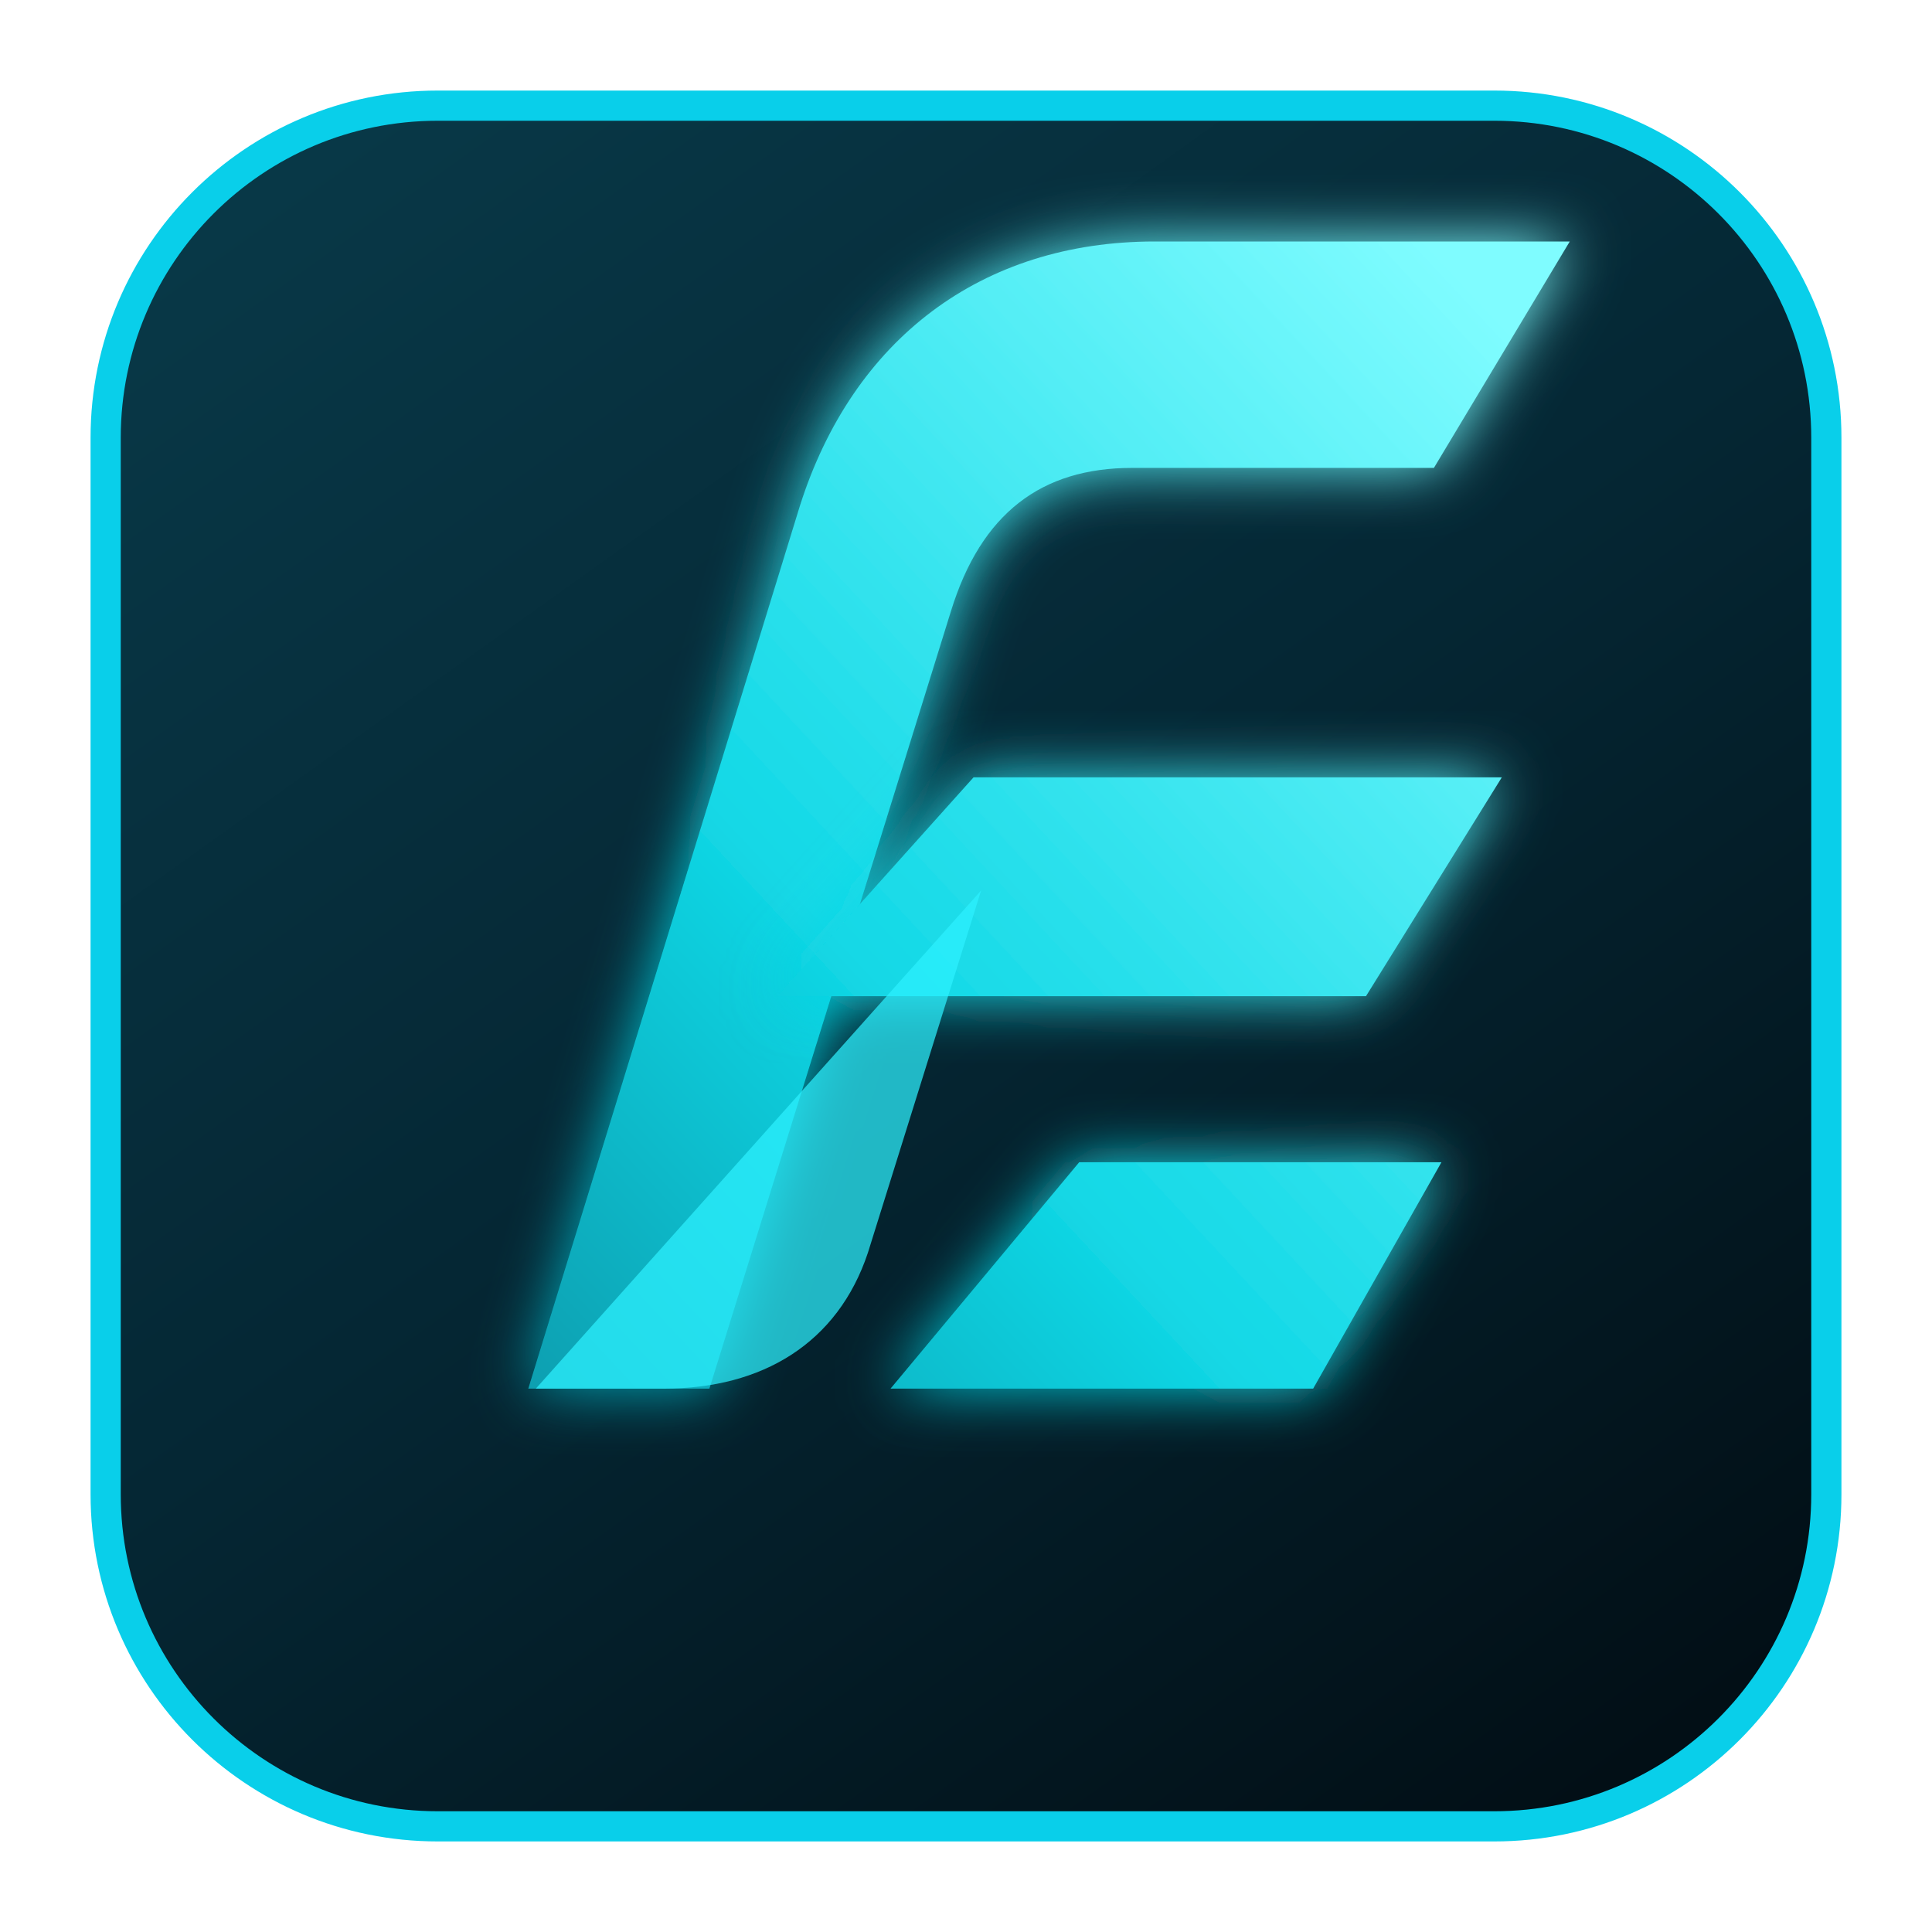
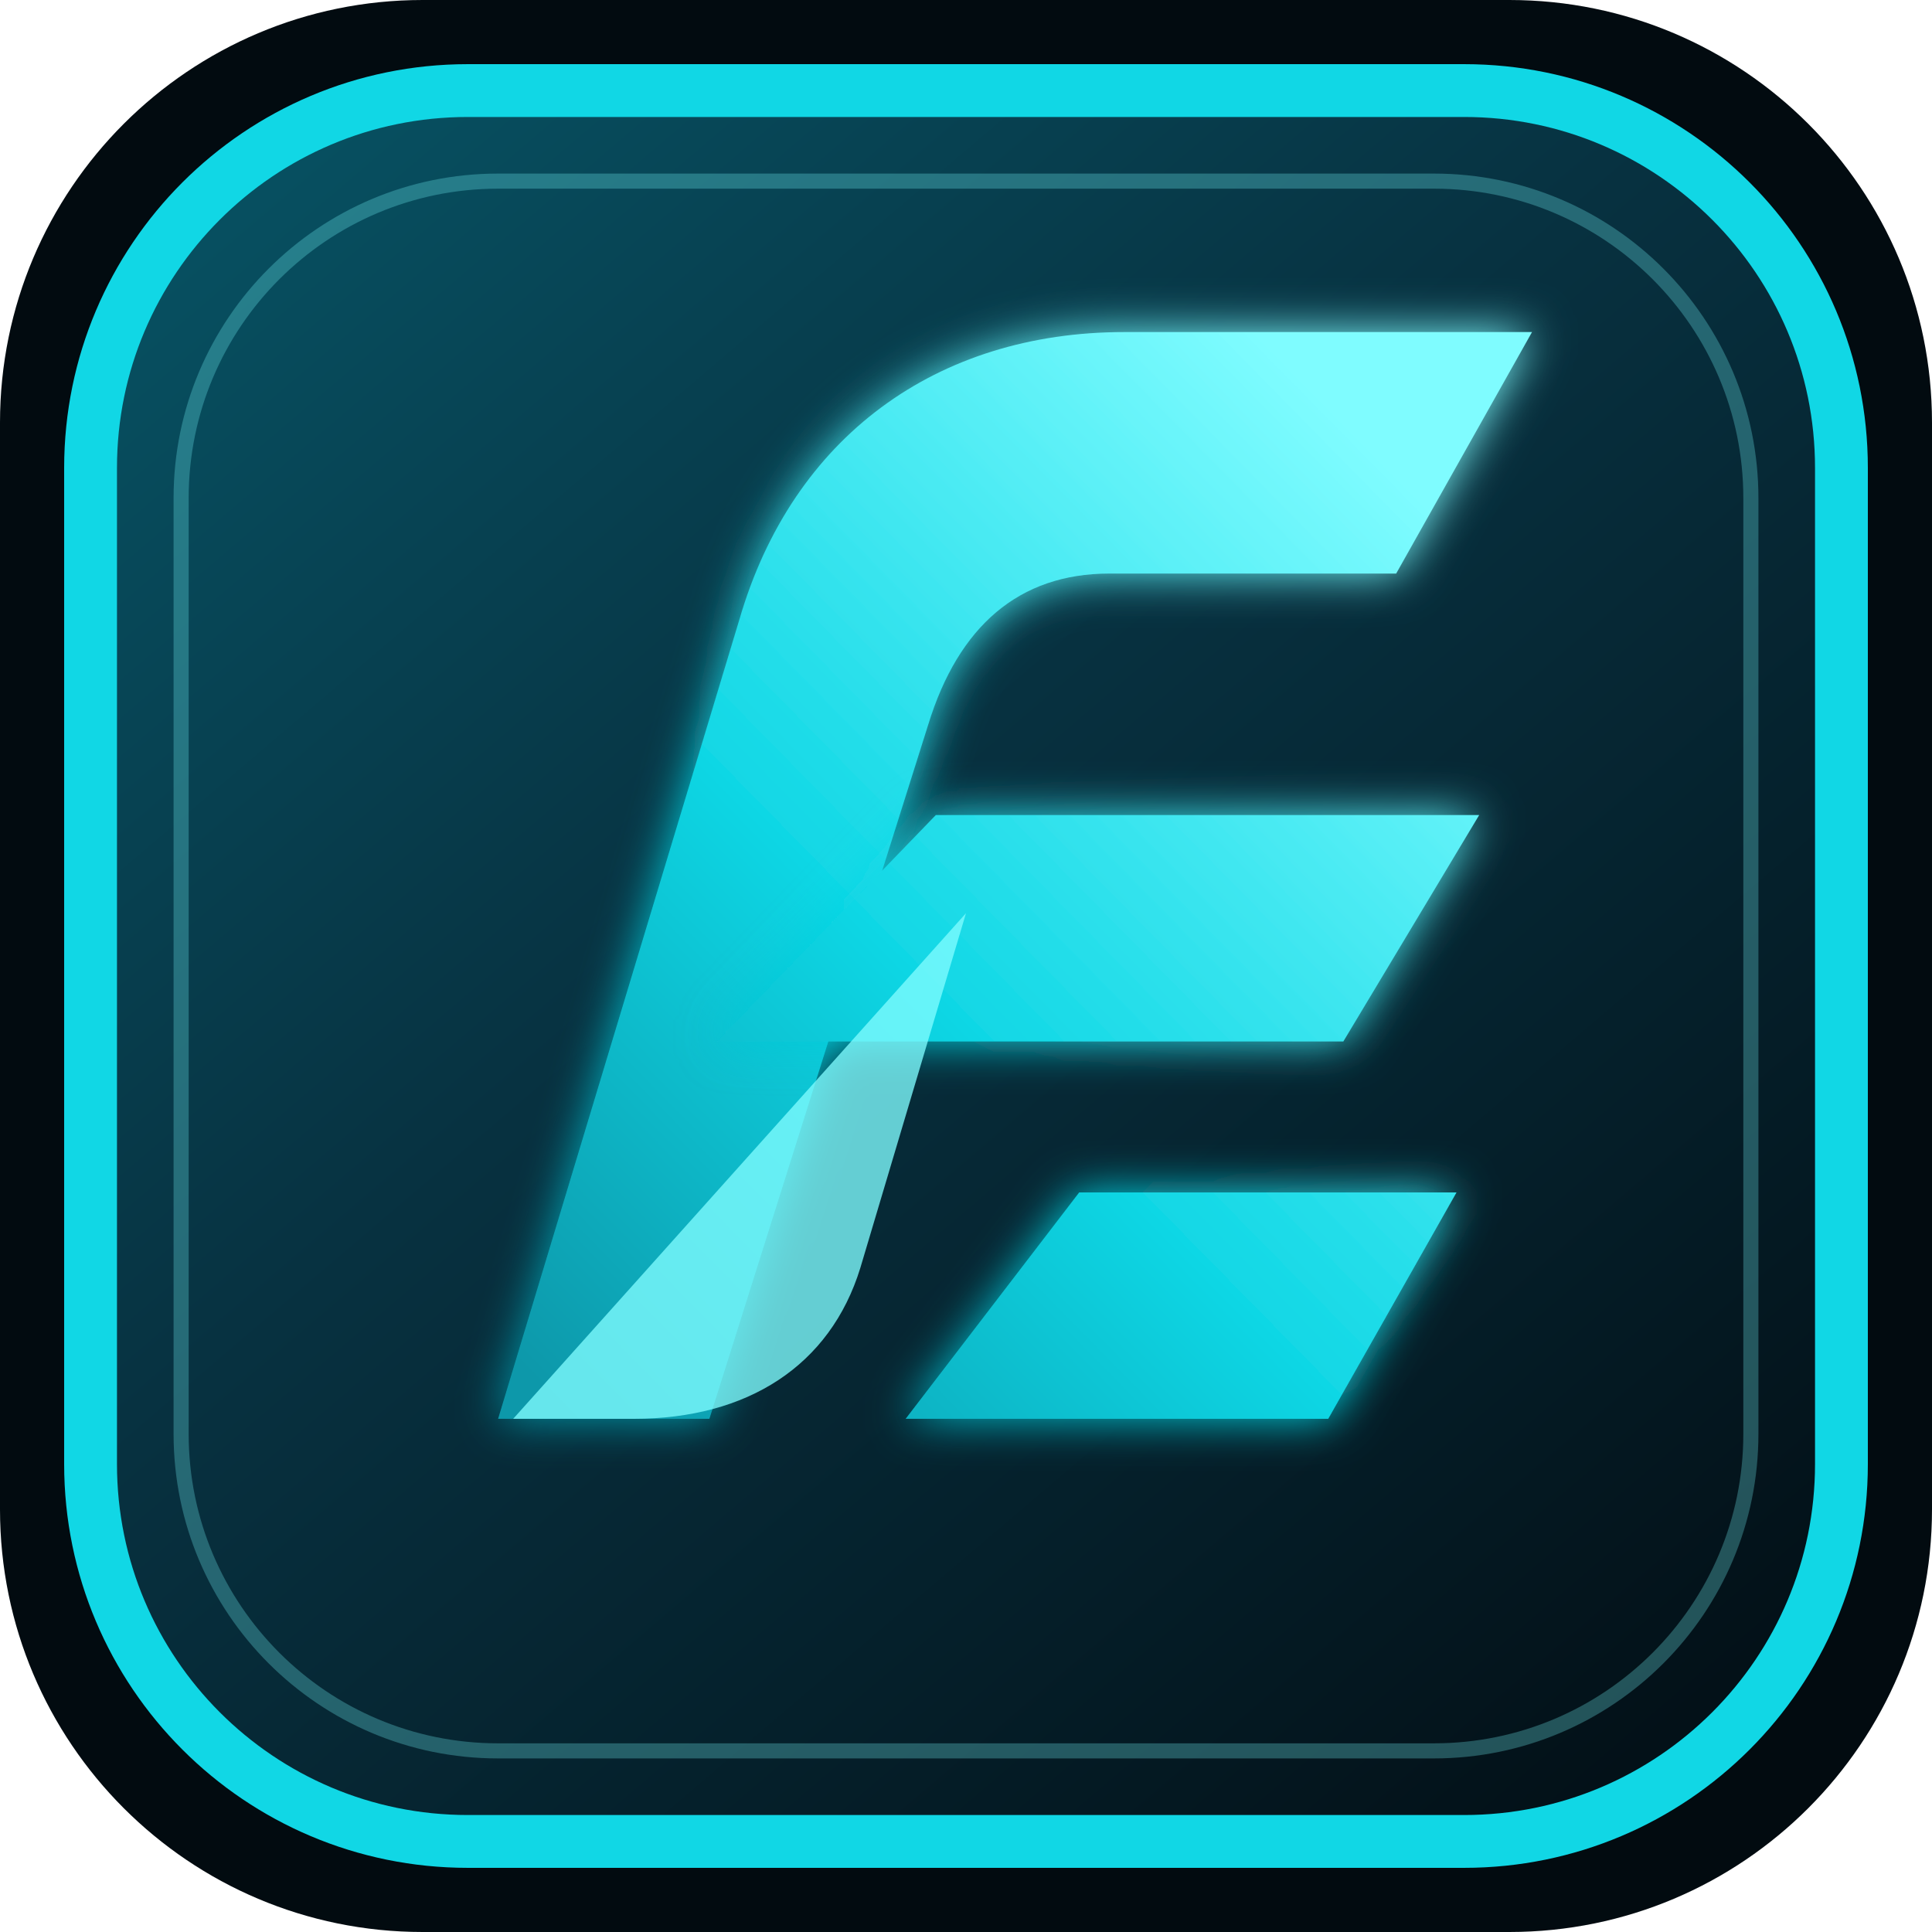
<svg xmlns="http://www.w3.org/2000/svg" viewBox="0 0 256 256">
  <defs>
-     <linearGradient id="bg" x1="48" x2="208" y1="16" y2="240" gradientUnits="userSpaceOnUse">
-       <stop stop-color="#083847" />
-       <stop offset="0.48" stop-color="#052734" />
-       <stop offset="1" stop-color="#020f16" />
+     <linearGradient id="bg" x1="36" x2="220" y1="20" y2="236" gradientUnits="userSpaceOnUse">
+       <stop stop-color="#075061" />
+       <stop offset="0.42" stop-color="#073140" />
+       <stop offset="1" stop-color="#031017" />
    </linearGradient>
-     <linearGradient id="mark" x1="58" x2="204" y1="184" y2="48" gradientUnits="userSpaceOnUse">
+     <linearGradient id="mark" x1="72" x2="190" y1="184" y2="68" gradientUnits="userSpaceOnUse">
      <stop stop-color="#0898aa" />
-       <stop offset="0.4" stop-color="#12d8e6" />
+       <stop offset="0.45" stop-color="#11d7e5" />
      <stop offset="1" stop-color="#7ffcff" />
    </linearGradient>
    <filter id="glow" x="-30%" y="-30%" width="160%" height="160%">
-       <feGaussianBlur stdDeviation="4" result="blur" />
+       <feGaussianBlur stdDeviation="3" result="blur" />
      <feMerge>
        <feMergeNode in="blur" />
        <feMergeNode in="SourceGraphic" />
      </feMerge>
    </filter>
  </defs>
-   <rect x="14" y="14" width="228" height="228" rx="44" fill="url(#bg)" stroke="#09cfea" stroke-width="4" />
-   <path d="M70 184 106 67c7-22 24-35 47-35h55l-18 30h-40c-12 0-20 6-24 19L94 184H70Z" fill="url(#mark)" filter="url(#glow)" />
-   <path d="M103 132 129 103h70l-18 29h-78Z" fill="url(#mark)" filter="url(#glow)" />
-   <path d="M118 184 143 154h48l-17 30h-56Z" fill="url(#mark)" filter="url(#glow)" />
-   <path d="M71 184 130 118 115 166c-4 12-14 18-27 18H71Z" fill="#2df1ff" opacity="0.72" />
+   <rect width="256" height="256" rx="56" fill="#020b10" />
+   <rect x="12" y="12" width="232" height="232" rx="50" fill="url(#bg)" stroke="#11d7e5" stroke-width="7" />
+   <rect x="24" y="24" width="208" height="208" rx="42" fill="none" stroke="#77faff" stroke-opacity="0.28" stroke-width="2" />
+   <path d="M66 188 98 82c7-24 26-38 51-38h54l-18 32h-38c-12 0-20 7-24 20L94 188H66Z" fill="url(#mark)" filter="url(#glow)" />
+   <path d="M95 138 124 108h72l-18 30H95Z" fill="url(#mark)" filter="url(#glow)" />
+   <path d="M120 188 143 158h50l-17 30h-56Z" fill="url(#mark)" filter="url(#glow)" />
+   <path d="M68 188 128 121 114 168c-4 13-15 20-30 20H68Z" fill="#7ffcff" opacity="0.78" />
</svg>
